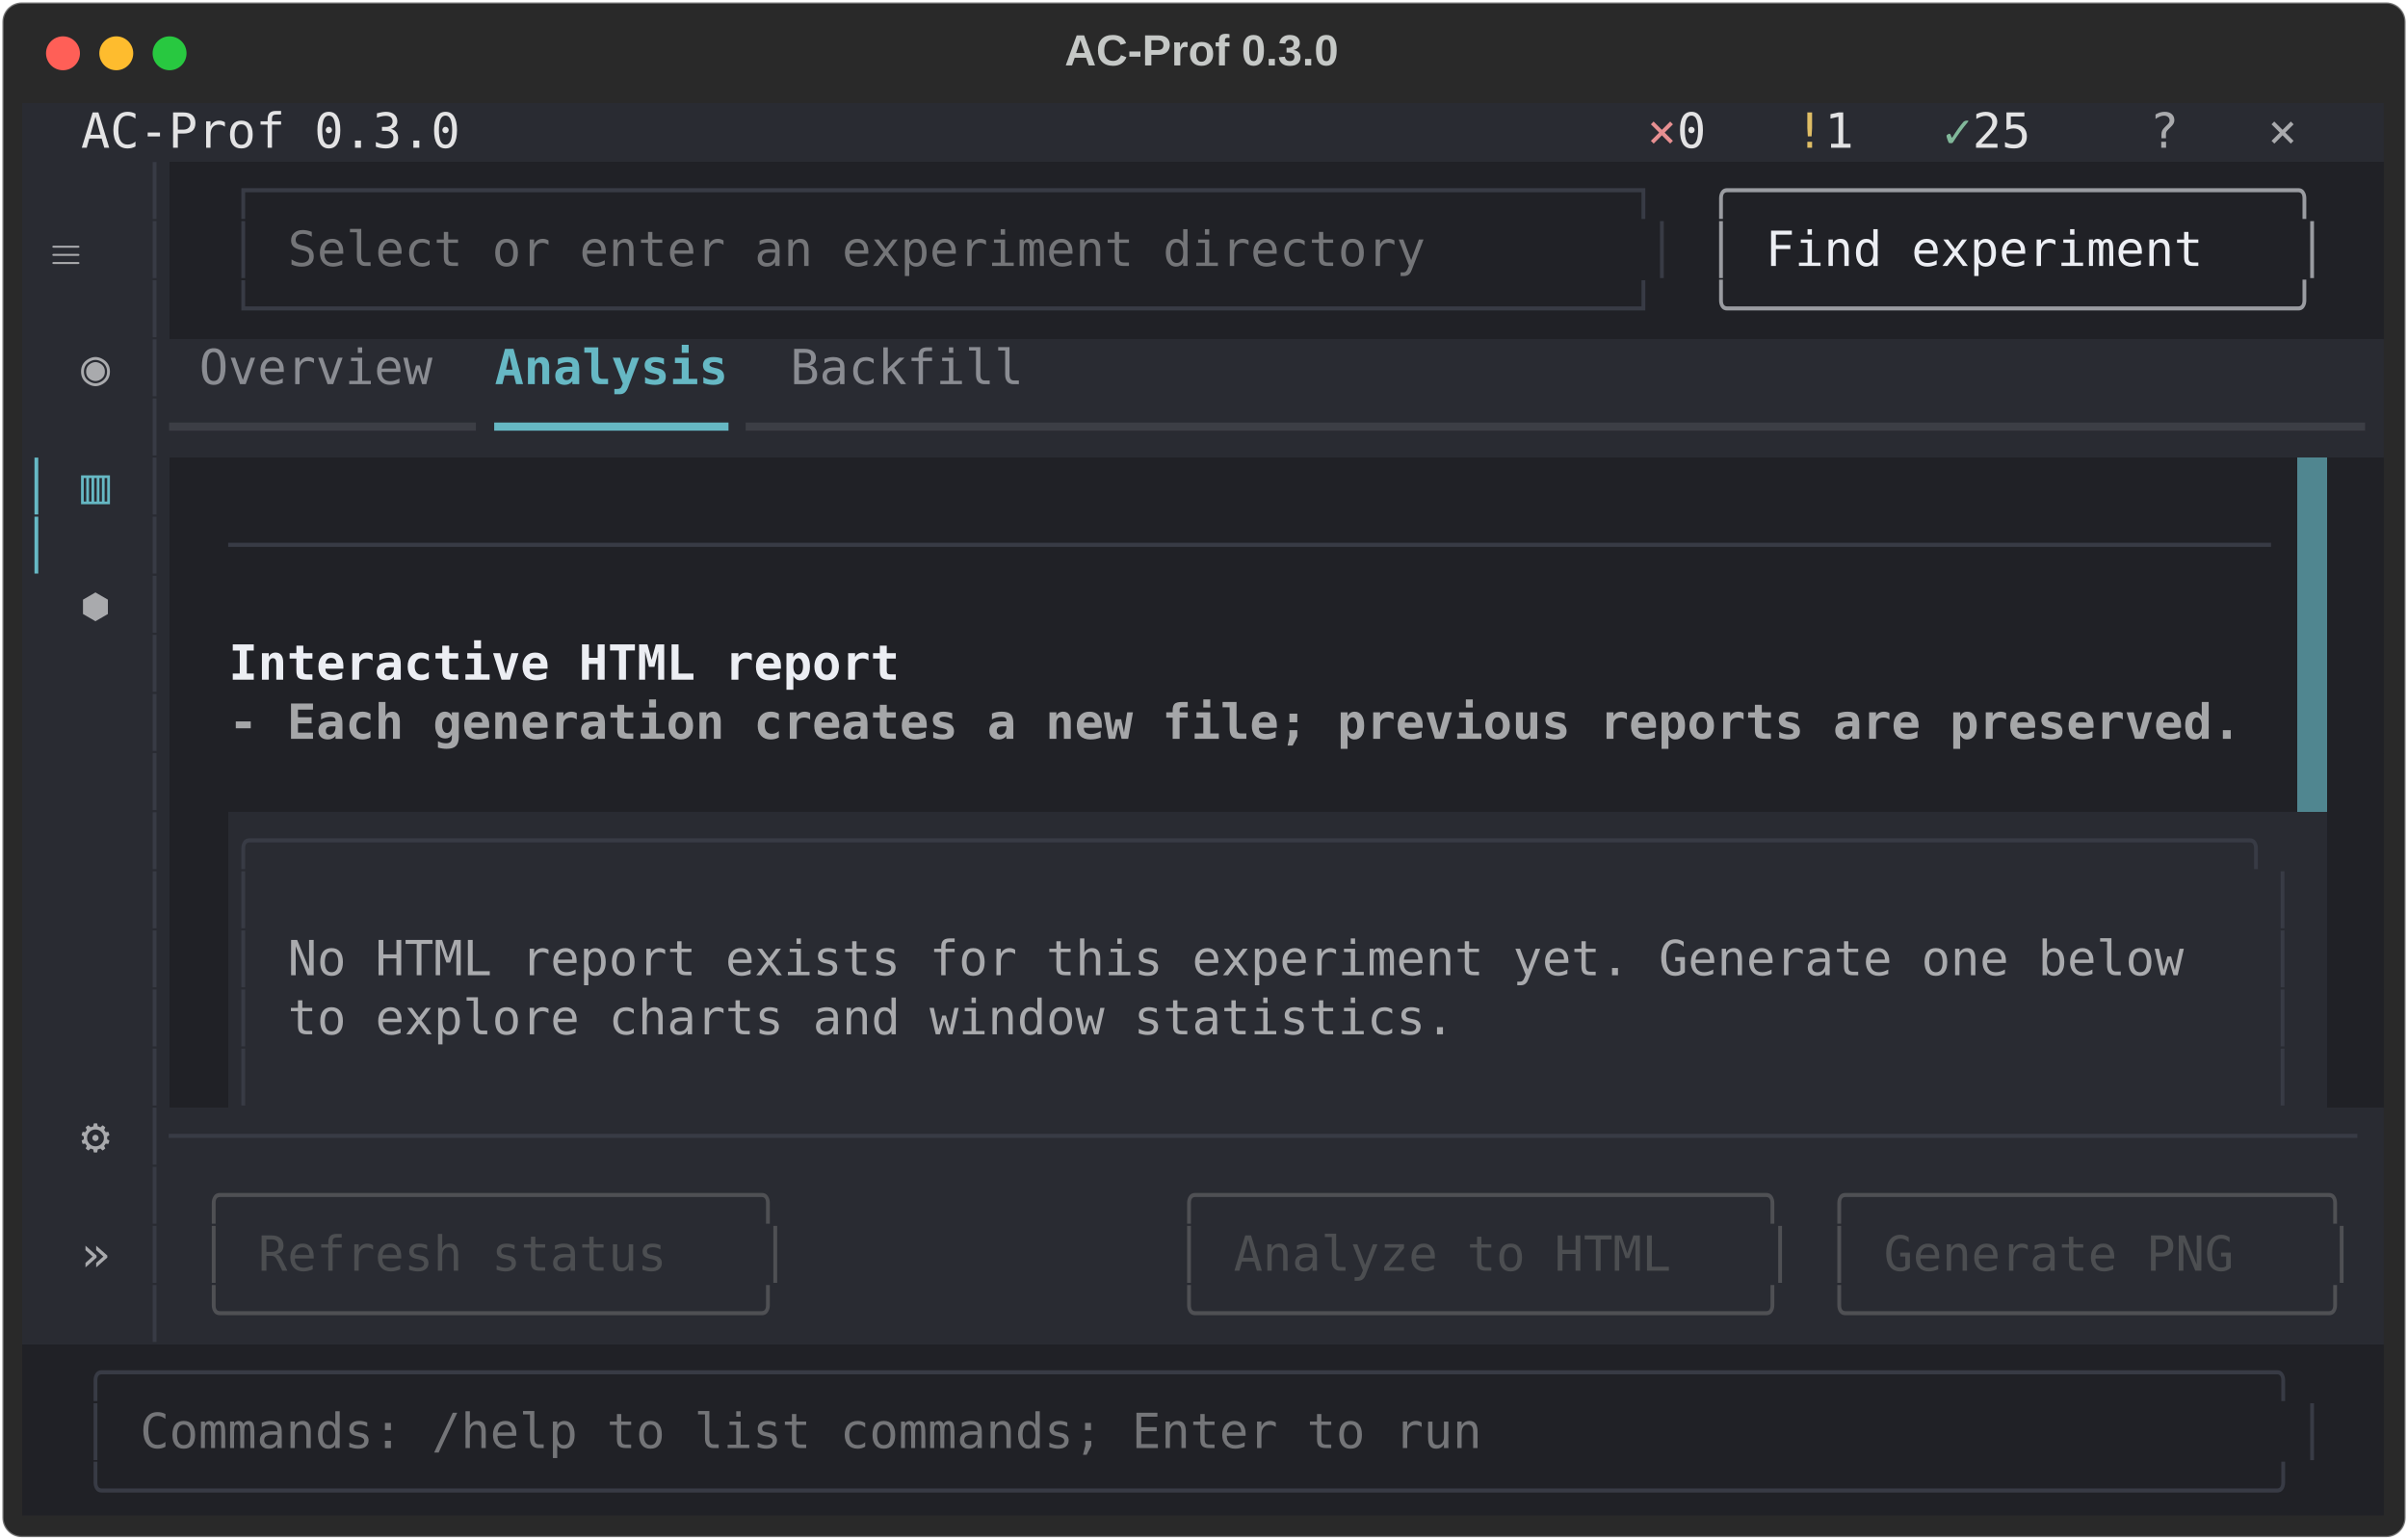
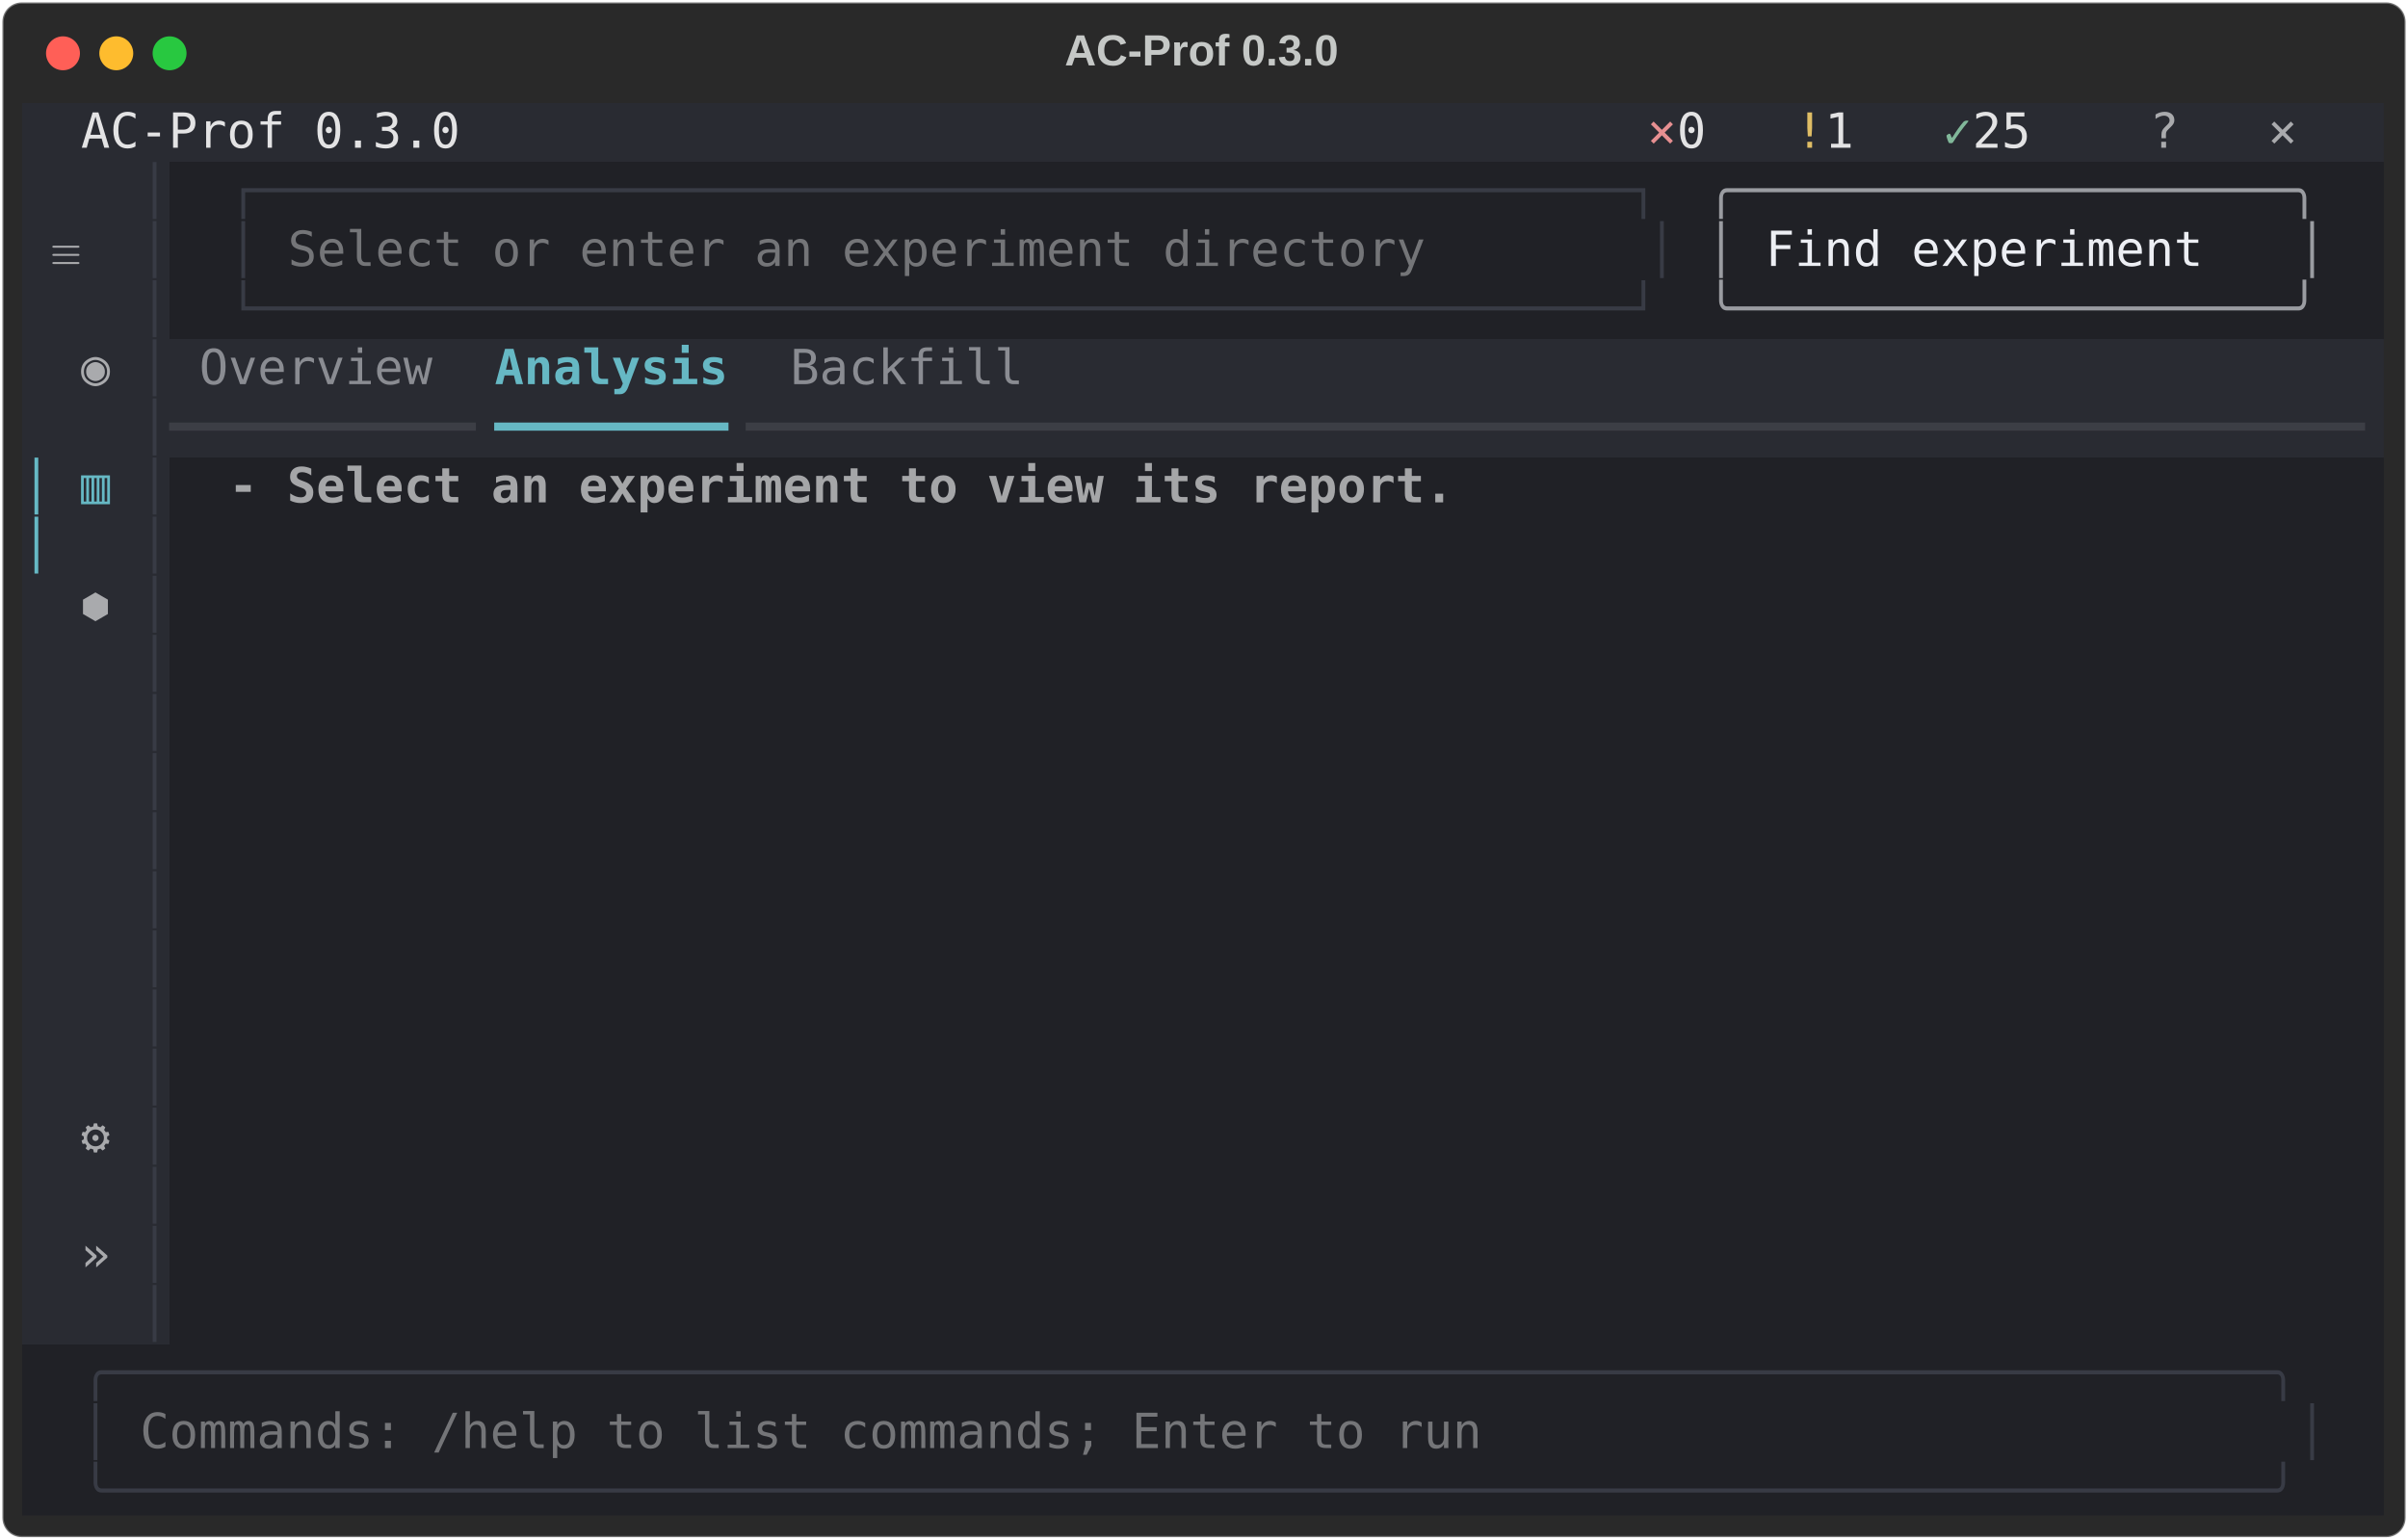
<svg xmlns="http://www.w3.org/2000/svg" class="rich-terminal" viewBox="0 0 994 635.6">
  <style>

    @font-face {
        font-family: "Fira Code";
        src: local("FiraCode-Regular"),
                url("https://cdnjs.cloudflare.com/ajax/libs/firacode/6.2.0/woff2/FiraCode-Regular.woff2") format("woff2"),
                url("https://cdnjs.cloudflare.com/ajax/libs/firacode/6.2.0/woff/FiraCode-Regular.woff") format("woff");
        font-style: normal;
        font-weight: 400;
    }
    @font-face {
        font-family: "Fira Code";
        src: local("FiraCode-Bold"),
                url("https://cdnjs.cloudflare.com/ajax/libs/firacode/6.2.0/woff2/FiraCode-Bold.woff2") format("woff2"),
                url("https://cdnjs.cloudflare.com/ajax/libs/firacode/6.2.0/woff/FiraCode-Bold.woff") format("woff");
        font-style: bold;
        font-weight: 700;
    }

    .terminal-matrix {
        font-family: Fira Code, monospace;
        font-size: 20px;
        line-height: 24.4px;
        font-variant-east-asian: full-width;
    }

    .terminal-title {
        font-size: 18px;
        font-weight: bold;
        font-family: arial;
    }

    .terminal-r1 { fill: #c5c8c6 }
.terminal-r2 { fill: #e3e3e4 }
.terminal-r3 { fill: #e68f91 }
.terminal-r4 { fill: #dfbd65 }
.terminal-r5 { fill: #81b89a }
.terminal-r6 { fill: #a9aaad }
.terminal-r7 { fill: #383b45 }
.terminal-r8 { fill: #9a9ca1 }
.terminal-r9 { fill: #292b32 }
.terminal-r10 { fill: #747578 }
.terminal-r11 { fill: #eceef3 }
.terminal-r12 { fill: #8a8c92 }
.terminal-r13 { fill: #66b8c4;font-weight: bold }
.terminal-r14 { fill: #3c3e45 }
.terminal-r15 { fill: #66b8c4 }
- .terminal-r16 { fill: #eceef3;font-weight: bold }
- .terminal-r17 { fill: #a5a6a8;font-weight: bold }
- .terminal-r18 { fill: #4f5054 }
- .terminal-r19 { fill: #4c4e51 }
+ .terminal-r16 { fill: #a5a6a8;font-weight: bold }
    </style>
  <defs>
    <clipPath id="terminal-clip-terminal">
      <rect x="0" y="0" width="975.0" height="584.6" />
    </clipPath>
    <clipPath id="terminal-line-0">
      <rect x="0" y="1.5" width="976" height="24.65" />
    </clipPath>
    <clipPath id="terminal-line-1">
      <rect x="0" y="25.9" width="976" height="24.65" />
    </clipPath>
    <clipPath id="terminal-line-2">
      <rect x="0" y="50.3" width="976" height="24.65" />
    </clipPath>
    <clipPath id="terminal-line-3">
      <rect x="0" y="74.7" width="976" height="24.65" />
    </clipPath>
    <clipPath id="terminal-line-4">
      <rect x="0" y="99.1" width="976" height="24.65" />
    </clipPath>
    <clipPath id="terminal-line-5">
      <rect x="0" y="123.5" width="976" height="24.65" />
    </clipPath>
    <clipPath id="terminal-line-6">
      <rect x="0" y="147.9" width="976" height="24.65" />
    </clipPath>
    <clipPath id="terminal-line-7">
      <rect x="0" y="172.3" width="976" height="24.65" />
    </clipPath>
    <clipPath id="terminal-line-8">
      <rect x="0" y="196.7" width="976" height="24.65" />
    </clipPath>
    <clipPath id="terminal-line-9">
      <rect x="0" y="221.1" width="976" height="24.65" />
    </clipPath>
    <clipPath id="terminal-line-10">
      <rect x="0" y="245.5" width="976" height="24.65" />
    </clipPath>
    <clipPath id="terminal-line-11">
      <rect x="0" y="269.9" width="976" height="24.65" />
    </clipPath>
    <clipPath id="terminal-line-12">
      <rect x="0" y="294.3" width="976" height="24.65" />
    </clipPath>
    <clipPath id="terminal-line-13">
      <rect x="0" y="318.7" width="976" height="24.65" />
    </clipPath>
    <clipPath id="terminal-line-14">
      <rect x="0" y="343.1" width="976" height="24.65" />
    </clipPath>
    <clipPath id="terminal-line-15">
      <rect x="0" y="367.5" width="976" height="24.65" />
    </clipPath>
    <clipPath id="terminal-line-16">
      <rect x="0" y="391.9" width="976" height="24.65" />
    </clipPath>
    <clipPath id="terminal-line-17">
      <rect x="0" y="416.3" width="976" height="24.65" />
    </clipPath>
    <clipPath id="terminal-line-18">
      <rect x="0" y="440.7" width="976" height="24.65" />
    </clipPath>
    <clipPath id="terminal-line-19">
      <rect x="0" y="465.1" width="976" height="24.65" />
    </clipPath>
    <clipPath id="terminal-line-20">
      <rect x="0" y="489.5" width="976" height="24.65" />
    </clipPath>
    <clipPath id="terminal-line-21">
      <rect x="0" y="513.9" width="976" height="24.65" />
    </clipPath>
    <clipPath id="terminal-line-22">
      <rect x="0" y="538.3" width="976" height="24.65" />
    </clipPath>
  </defs>
  <rect fill="#292929" stroke="rgba(255,255,255,0.35)" stroke-width="1" x="1" y="1" width="992" height="633.6" rx="8" />
  <text class="terminal-title" fill="#c5c8c6" text-anchor="middle" x="496" y="27">AC-Prof 0.3.0</text>
  <g transform="translate(26,22)">
    <circle cx="0" cy="0" r="7" fill="#ff5f57" />
    <circle cx="22" cy="0" r="7" fill="#febc2e" />
    <circle cx="44" cy="0" r="7" fill="#28c840" />
  </g>
  <g transform="translate(9, 41)" clip-path="url(#terminal-clip-terminal)">
    <rect fill="#292b32" x="0" y="1.5" width="24.4" height="24.65" shape-rendering="crispEdges" />
    <rect fill="#292b32" x="24.4" y="1.5" width="158.6" height="24.65" shape-rendering="crispEdges" />
    <rect fill="#292b32" x="183" y="1.5" width="439.2" height="24.65" shape-rendering="crispEdges" />
    <rect fill="#292b32" x="622.2" y="1.5" width="48.8" height="24.65" shape-rendering="crispEdges" />
    <rect fill="#292b32" x="671" y="1.5" width="12.2" height="24.65" shape-rendering="crispEdges" />
    <rect fill="#292b32" x="683.2" y="1.5" width="24.4" height="24.65" shape-rendering="crispEdges" />
    <rect fill="#292b32" x="707.6" y="1.5" width="24.4" height="24.65" shape-rendering="crispEdges" />
    <rect fill="#292b32" x="732" y="1.5" width="12.2" height="24.65" shape-rendering="crispEdges" />
    <rect fill="#292b32" x="744.2" y="1.5" width="24.4" height="24.65" shape-rendering="crispEdges" />
    <rect fill="#292b32" x="768.6" y="1.5" width="24.4" height="24.65" shape-rendering="crispEdges" />
    <rect fill="#292b32" x="793" y="1.5" width="12.2" height="24.65" shape-rendering="crispEdges" />
    <rect fill="#292b32" x="805.2" y="1.5" width="36.6" height="24.65" shape-rendering="crispEdges" />
    <rect fill="#292b32" x="841.8" y="1.5" width="36.6" height="24.65" shape-rendering="crispEdges" />
    <rect fill="#292b32" x="878.4" y="1.5" width="36.6" height="24.65" shape-rendering="crispEdges" />
    <rect fill="#292b32" x="915" y="1.5" width="12.2" height="24.65" shape-rendering="crispEdges" />
    <rect fill="#292b32" x="927.2" y="1.5" width="36.6" height="24.65" shape-rendering="crispEdges" />
    <rect fill="#292b32" x="963.8" y="1.5" width="12.2" height="24.65" shape-rendering="crispEdges" />
    <rect fill="#292b32" x="0" y="25.9" width="48.8" height="24.65" shape-rendering="crispEdges" />
    <rect fill="#292b32" x="48.8" y="25.9" width="12.2" height="24.65" shape-rendering="crispEdges" />
    <rect fill="#202126" x="61" y="25.9" width="24.4" height="24.65" shape-rendering="crispEdges" />
    <rect fill="#202126" x="85.4" y="25.9" width="597.8" height="24.65" shape-rendering="crispEdges" />
    <rect fill="#202126" x="683.2" y="25.9" width="12.2" height="24.65" shape-rendering="crispEdges" />
    <rect fill="#202126" x="695.4" y="25.9" width="256.2" height="24.65" shape-rendering="crispEdges" />
    <rect fill="#202126" x="951.6" y="25.9" width="24.4" height="24.65" shape-rendering="crispEdges" />
    <rect fill="#292b32" x="0" y="50.3" width="12.2" height="24.65" shape-rendering="crispEdges" />
    <rect fill="#292b32" x="12.2" y="50.3" width="24.4" height="24.65" shape-rendering="crispEdges" />
    <rect fill="#292b32" x="36.6" y="50.3" width="12.2" height="24.65" shape-rendering="crispEdges" />
    <rect fill="#292b32" x="48.8" y="50.3" width="12.2" height="24.65" shape-rendering="crispEdges" />
    <rect fill="#202126" x="61" y="50.3" width="24.4" height="24.65" shape-rendering="crispEdges" />
    <rect fill="#202126" x="85.4" y="50.3" width="12.2" height="24.65" shape-rendering="crispEdges" />
    <rect fill="#202126" x="97.6" y="50.3" width="12.2" height="24.65" shape-rendering="crispEdges" />
    <rect fill="#202126" x="109.8" y="50.3" width="475.8" height="24.65" shape-rendering="crispEdges" />
    <rect fill="#202126" x="585.6" y="50.3" width="73.2" height="24.65" shape-rendering="crispEdges" />
    <rect fill="#202126" x="658.8" y="50.3" width="12.2" height="24.65" shape-rendering="crispEdges" />
    <rect fill="#202126" x="671" y="50.3" width="12.2" height="24.65" shape-rendering="crispEdges" />
    <rect fill="#202126" x="683.2" y="50.3" width="12.2" height="24.65" shape-rendering="crispEdges" />
    <rect fill="#202126" x="695.4" y="50.3" width="12.2" height="24.65" shape-rendering="crispEdges" />
    <rect fill="#202126" x="707.6" y="50.3" width="12.2" height="24.65" shape-rendering="crispEdges" />
    <rect fill="#202126" x="719.8" y="50.3" width="207.4" height="24.65" shape-rendering="crispEdges" />
    <rect fill="#202126" x="927.2" y="50.3" width="12.2" height="24.65" shape-rendering="crispEdges" />
    <rect fill="#202126" x="939.4" y="50.3" width="12.2" height="24.65" shape-rendering="crispEdges" />
    <rect fill="#202126" x="951.6" y="50.3" width="24.4" height="24.65" shape-rendering="crispEdges" />
    <rect fill="#292b32" x="0" y="74.7" width="12.2" height="24.65" shape-rendering="crispEdges" />
    <rect fill="#292b32" x="12.2" y="74.7" width="36.6" height="24.65" shape-rendering="crispEdges" />
    <rect fill="#292b32" x="48.8" y="74.7" width="12.2" height="24.65" shape-rendering="crispEdges" />
    <rect fill="#202126" x="61" y="74.7" width="24.4" height="24.65" shape-rendering="crispEdges" />
    <rect fill="#202126" x="85.4" y="74.7" width="597.8" height="24.65" shape-rendering="crispEdges" />
    <rect fill="#202126" x="683.2" y="74.7" width="12.2" height="24.65" shape-rendering="crispEdges" />
    <rect fill="#202126" x="695.4" y="74.7" width="256.2" height="24.65" shape-rendering="crispEdges" />
    <rect fill="#202126" x="951.6" y="74.7" width="24.4" height="24.65" shape-rendering="crispEdges" />
    <rect fill="#292b32" x="0" y="99.1" width="12.2" height="24.65" shape-rendering="crispEdges" />
    <rect fill="#292b32" x="12.2" y="99.1" width="12.2" height="24.65" shape-rendering="crispEdges" />
    <rect fill="#292b32" x="24.4" y="99.1" width="12.2" height="24.65" shape-rendering="crispEdges" />
    <rect fill="#292b32" x="36.6" y="99.1" width="12.2" height="24.65" shape-rendering="crispEdges" />
    <rect fill="#292b32" x="48.8" y="99.1" width="12.2" height="24.65" shape-rendering="crispEdges" />
    <rect fill="#292b32" x="61" y="99.1" width="12.2" height="24.65" shape-rendering="crispEdges" />
    <rect fill="#292b32" x="73.2" y="99.1" width="97.6" height="24.65" shape-rendering="crispEdges" />
    <rect fill="#292b32" x="170.8" y="99.1" width="24.4" height="24.65" shape-rendering="crispEdges" />
    <rect fill="#292b32" x="195.2" y="99.1" width="97.6" height="24.65" shape-rendering="crispEdges" />
    <rect fill="#292b32" x="292.8" y="99.1" width="24.4" height="24.65" shape-rendering="crispEdges" />
    <rect fill="#292b32" x="317.2" y="99.1" width="97.6" height="24.65" shape-rendering="crispEdges" />
    <rect fill="#292b32" x="414.8" y="99.1" width="561.2" height="24.65" shape-rendering="crispEdges" />
    <rect fill="#292b32" x="0" y="123.5" width="12.2" height="24.65" shape-rendering="crispEdges" />
    <rect fill="#292b32" x="12.2" y="123.5" width="36.6" height="24.65" shape-rendering="crispEdges" />
    <rect fill="#292b32" x="48.8" y="123.5" width="12.2" height="24.65" shape-rendering="crispEdges" />
    <rect fill="#292b32" x="61" y="123.5" width="134.2" height="24.65" shape-rendering="crispEdges" />
    <rect fill="#292b32" x="195.2" y="123.5" width="97.6" height="24.65" shape-rendering="crispEdges" />
    <rect fill="#292b32" x="292.8" y="123.5" width="683.2" height="24.65" shape-rendering="crispEdges" />
    <rect fill="#292b32" x="0" y="147.9" width="12.2" height="24.65" shape-rendering="crispEdges" />
    <rect fill="#292b32" x="12.2" y="147.9" width="12.2" height="24.65" shape-rendering="crispEdges" />
    <rect fill="#292b32" x="24.4" y="147.9" width="12.2" height="24.65" shape-rendering="crispEdges" />
    <rect fill="#292b32" x="36.6" y="147.9" width="12.2" height="24.65" shape-rendering="crispEdges" />
    <rect fill="#292b32" x="48.8" y="147.9" width="12.2" height="24.65" shape-rendering="crispEdges" />
-     <rect fill="#202126" x="61" y="147.9" width="878.4" height="24.65" shape-rendering="crispEdges" />
-     <rect fill="#508690" x="939.4" y="147.9" width="12.2" height="24.65" shape-rendering="crispEdges" />
-     <rect fill="#202126" x="951.6" y="147.9" width="24.4" height="24.65" shape-rendering="crispEdges" />
+     <rect fill="#202126" x="61" y="147.9" width="24.4" height="24.65" shape-rendering="crispEdges" />
+     <rect fill="#202126" x="85.4" y="147.9" width="512.4" height="24.65" shape-rendering="crispEdges" />
+     <rect fill="#202126" x="597.8" y="147.9" width="378.2" height="24.65" shape-rendering="crispEdges" />
    <rect fill="#292b32" x="0" y="172.3" width="12.2" height="24.65" shape-rendering="crispEdges" />
    <rect fill="#292b32" x="12.2" y="172.3" width="36.6" height="24.65" shape-rendering="crispEdges" />
    <rect fill="#292b32" x="48.8" y="172.3" width="12.2" height="24.65" shape-rendering="crispEdges" />
-     <rect fill="#202126" x="61" y="172.3" width="24.4" height="24.65" shape-rendering="crispEdges" />
-     <rect fill="#202126" x="85.4" y="172.3" width="854" height="24.65" shape-rendering="crispEdges" />
-     <rect fill="#508690" x="939.4" y="172.3" width="12.2" height="24.65" shape-rendering="crispEdges" />
-     <rect fill="#202126" x="951.6" y="172.3" width="24.4" height="24.65" shape-rendering="crispEdges" />
+     <rect fill="#202126" x="61" y="172.3" width="915" height="24.65" shape-rendering="crispEdges" />
    <rect fill="#292b32" x="0" y="196.7" width="12.2" height="24.65" shape-rendering="crispEdges" />
    <rect fill="#292b32" x="12.2" y="196.7" width="12.2" height="24.65" shape-rendering="crispEdges" />
    <rect fill="#292b32" x="24.4" y="196.7" width="12.2" height="24.65" shape-rendering="crispEdges" />
    <rect fill="#292b32" x="36.6" y="196.7" width="12.2" height="24.65" shape-rendering="crispEdges" />
    <rect fill="#292b32" x="48.8" y="196.7" width="12.2" height="24.65" shape-rendering="crispEdges" />
-     <rect fill="#202126" x="61" y="196.7" width="878.4" height="24.65" shape-rendering="crispEdges" />
-     <rect fill="#508690" x="939.4" y="196.7" width="12.2" height="24.65" shape-rendering="crispEdges" />
-     <rect fill="#202126" x="951.6" y="196.7" width="24.4" height="24.65" shape-rendering="crispEdges" />
+     <rect fill="#202126" x="61" y="196.7" width="915" height="24.65" shape-rendering="crispEdges" />
    <rect fill="#292b32" x="0" y="221.1" width="12.2" height="24.65" shape-rendering="crispEdges" />
    <rect fill="#292b32" x="12.2" y="221.1" width="36.6" height="24.65" shape-rendering="crispEdges" />
    <rect fill="#292b32" x="48.8" y="221.1" width="12.2" height="24.65" shape-rendering="crispEdges" />
-     <rect fill="#202126" x="61" y="221.1" width="24.4" height="24.65" shape-rendering="crispEdges" />
-     <rect fill="#202126" x="85.4" y="221.1" width="280.6" height="24.65" shape-rendering="crispEdges" />
-     <rect fill="#202126" x="366" y="221.1" width="573.4" height="24.65" shape-rendering="crispEdges" />
-     <rect fill="#508690" x="939.4" y="221.1" width="12.2" height="24.65" shape-rendering="crispEdges" />
-     <rect fill="#202126" x="951.6" y="221.1" width="24.4" height="24.65" shape-rendering="crispEdges" />
+     <rect fill="#202126" x="61" y="221.1" width="915" height="24.65" shape-rendering="crispEdges" />
    <rect fill="#292b32" x="0" y="245.5" width="48.8" height="24.65" shape-rendering="crispEdges" />
    <rect fill="#292b32" x="48.8" y="245.5" width="12.2" height="24.65" shape-rendering="crispEdges" />
-     <rect fill="#202126" x="61" y="245.5" width="24.4" height="24.65" shape-rendering="crispEdges" />
-     <rect fill="#202126" x="85.4" y="245.5" width="841.8" height="24.65" shape-rendering="crispEdges" />
-     <rect fill="#202126" x="927.2" y="245.5" width="12.2" height="24.65" shape-rendering="crispEdges" />
-     <rect fill="#508690" x="939.4" y="245.5" width="12.2" height="24.65" shape-rendering="crispEdges" />
-     <rect fill="#202126" x="951.6" y="245.5" width="24.4" height="24.65" shape-rendering="crispEdges" />
+     <rect fill="#202126" x="61" y="245.5" width="915" height="24.65" shape-rendering="crispEdges" />
    <rect fill="#292b32" x="0" y="269.9" width="0" height="24.65" shape-rendering="crispEdges" />
    <rect fill="#292b32" x="0" y="269.9" width="48.8" height="24.65" shape-rendering="crispEdges" />
    <rect fill="#292b32" x="48.8" y="269.9" width="12.2" height="24.65" shape-rendering="crispEdges" />
-     <rect fill="#202126" x="61" y="269.9" width="878.4" height="24.65" shape-rendering="crispEdges" />
-     <rect fill="#508690" x="939.4" y="269.9" width="12.2" height="24.65" shape-rendering="crispEdges" />
-     <rect fill="#202126" x="951.6" y="269.9" width="24.4" height="24.65" shape-rendering="crispEdges" />
+     <rect fill="#202126" x="61" y="269.9" width="915" height="24.65" shape-rendering="crispEdges" />
    <rect fill="#292b32" x="0" y="294.3" width="48.8" height="24.65" shape-rendering="crispEdges" />
    <rect fill="#292b32" x="48.8" y="294.3" width="12.2" height="24.65" shape-rendering="crispEdges" />
-     <rect fill="#202126" x="61" y="294.3" width="24.4" height="24.65" shape-rendering="crispEdges" />
-     <rect fill="#292b32" x="85.4" y="294.3" width="854" height="24.65" shape-rendering="crispEdges" />
-     <rect fill="#292b32" x="939.4" y="294.3" width="12.2" height="24.65" shape-rendering="crispEdges" />
-     <rect fill="#202126" x="951.6" y="294.3" width="24.4" height="24.65" shape-rendering="crispEdges" />
+     <rect fill="#202126" x="61" y="294.3" width="915" height="24.65" shape-rendering="crispEdges" />
    <rect fill="#292b32" x="0" y="318.7" width="48.8" height="24.65" shape-rendering="crispEdges" />
    <rect fill="#292b32" x="48.8" y="318.7" width="12.2" height="24.65" shape-rendering="crispEdges" />
-     <rect fill="#202126" x="61" y="318.7" width="24.4" height="24.65" shape-rendering="crispEdges" />
-     <rect fill="#292b32" x="85.4" y="318.7" width="12.2" height="24.65" shape-rendering="crispEdges" />
-     <rect fill="#292b32" x="97.6" y="318.7" width="829.6" height="24.65" shape-rendering="crispEdges" />
-     <rect fill="#292b32" x="927.2" y="318.7" width="12.2" height="24.65" shape-rendering="crispEdges" />
-     <rect fill="#292b32" x="939.4" y="318.7" width="12.2" height="24.65" shape-rendering="crispEdges" />
-     <rect fill="#202126" x="951.6" y="318.7" width="24.4" height="24.65" shape-rendering="crispEdges" />
+     <rect fill="#202126" x="61" y="318.7" width="915" height="24.65" shape-rendering="crispEdges" />
    <rect fill="#292b32" x="0" y="343.1" width="48.8" height="24.65" shape-rendering="crispEdges" />
    <rect fill="#292b32" x="48.8" y="343.1" width="12.2" height="24.65" shape-rendering="crispEdges" />
-     <rect fill="#202126" x="61" y="343.1" width="24.4" height="24.65" shape-rendering="crispEdges" />
-     <rect fill="#292b32" x="85.4" y="343.1" width="12.2" height="24.65" shape-rendering="crispEdges" />
-     <rect fill="#292b32" x="97.6" y="343.1" width="12.2" height="24.65" shape-rendering="crispEdges" />
-     <rect fill="#292b32" x="109.8" y="343.1" width="793" height="24.65" shape-rendering="crispEdges" />
-     <rect fill="#292b32" x="902.8" y="343.1" width="24.4" height="24.65" shape-rendering="crispEdges" />
-     <rect fill="#292b32" x="927.2" y="343.1" width="12.2" height="24.65" shape-rendering="crispEdges" />
-     <rect fill="#292b32" x="939.4" y="343.1" width="12.2" height="24.65" shape-rendering="crispEdges" />
-     <rect fill="#202126" x="951.6" y="343.1" width="24.4" height="24.65" shape-rendering="crispEdges" />
+     <rect fill="#202126" x="61" y="343.1" width="915" height="24.65" shape-rendering="crispEdges" />
    <rect fill="#292b32" x="0" y="367.5" width="48.8" height="24.65" shape-rendering="crispEdges" />
    <rect fill="#292b32" x="48.8" y="367.5" width="12.2" height="24.65" shape-rendering="crispEdges" />
-     <rect fill="#202126" x="61" y="367.5" width="24.4" height="24.65" shape-rendering="crispEdges" />
-     <rect fill="#292b32" x="85.4" y="367.5" width="12.2" height="24.65" shape-rendering="crispEdges" />
-     <rect fill="#292b32" x="97.6" y="367.5" width="12.2" height="24.65" shape-rendering="crispEdges" />
-     <rect fill="#292b32" x="109.8" y="367.5" width="488" height="24.65" shape-rendering="crispEdges" />
-     <rect fill="#292b32" x="597.8" y="367.5" width="329.4" height="24.65" shape-rendering="crispEdges" />
-     <rect fill="#292b32" x="927.2" y="367.5" width="12.2" height="24.65" shape-rendering="crispEdges" />
-     <rect fill="#292b32" x="939.4" y="367.5" width="12.2" height="24.65" shape-rendering="crispEdges" />
-     <rect fill="#202126" x="951.6" y="367.5" width="24.4" height="24.65" shape-rendering="crispEdges" />
+     <rect fill="#202126" x="61" y="367.5" width="915" height="24.65" shape-rendering="crispEdges" />
    <rect fill="#292b32" x="0" y="391.9" width="48.8" height="24.65" shape-rendering="crispEdges" />
    <rect fill="#292b32" x="48.8" y="391.9" width="12.2" height="24.65" shape-rendering="crispEdges" />
-     <rect fill="#202126" x="61" y="391.9" width="24.4" height="24.65" shape-rendering="crispEdges" />
-     <rect fill="#292b32" x="85.4" y="391.9" width="12.2" height="24.65" shape-rendering="crispEdges" />
-     <rect fill="#292b32" x="97.6" y="391.9" width="829.6" height="24.65" shape-rendering="crispEdges" />
-     <rect fill="#292b32" x="927.2" y="391.9" width="12.2" height="24.65" shape-rendering="crispEdges" />
-     <rect fill="#292b32" x="939.4" y="391.9" width="12.2" height="24.65" shape-rendering="crispEdges" />
-     <rect fill="#202126" x="951.6" y="391.9" width="24.4" height="24.65" shape-rendering="crispEdges" />
+     <rect fill="#202126" x="61" y="391.9" width="915" height="24.65" shape-rendering="crispEdges" />
    <rect fill="#292b32" x="0" y="416.3" width="12.2" height="24.65" shape-rendering="crispEdges" />
    <rect fill="#292b32" x="12.2" y="416.3" width="12.2" height="24.65" shape-rendering="crispEdges" />
    <rect fill="#292b32" x="24.4" y="416.3" width="12.2" height="24.65" shape-rendering="crispEdges" />
    <rect fill="#292b32" x="36.6" y="416.3" width="12.2" height="24.65" shape-rendering="crispEdges" />
-     <rect fill="#292b32" x="48.8" y="416.3" width="927.2" height="24.65" shape-rendering="crispEdges" />
+     <rect fill="#292b32" x="48.8" y="416.3" width="12.2" height="24.65" shape-rendering="crispEdges" />
+     <rect fill="#202126" x="61" y="416.3" width="915" height="24.65" shape-rendering="crispEdges" />
    <rect fill="#292b32" x="0" y="440.7" width="12.2" height="24.65" shape-rendering="crispEdges" />
    <rect fill="#292b32" x="12.2" y="440.7" width="36.6" height="24.65" shape-rendering="crispEdges" />
    <rect fill="#292b32" x="48.8" y="440.7" width="12.2" height="24.65" shape-rendering="crispEdges" />
-     <rect fill="#292b32" x="61" y="440.7" width="12.2" height="24.65" shape-rendering="crispEdges" />
-     <rect fill="#292b32" x="73.2" y="440.7" width="244" height="24.65" shape-rendering="crispEdges" />
-     <rect fill="#292b32" x="317.2" y="440.7" width="158.6" height="24.65" shape-rendering="crispEdges" />
-     <rect fill="#292b32" x="475.8" y="440.7" width="256.2" height="24.65" shape-rendering="crispEdges" />
-     <rect fill="#292b32" x="732" y="440.7" width="12.2" height="24.65" shape-rendering="crispEdges" />
-     <rect fill="#292b32" x="744.2" y="440.7" width="219.6" height="24.65" shape-rendering="crispEdges" />
-     <rect fill="#292b32" x="963.8" y="440.7" width="12.2" height="24.65" shape-rendering="crispEdges" />
+     <rect fill="#202126" x="61" y="440.7" width="915" height="24.65" shape-rendering="crispEdges" />
    <rect fill="#292b32" x="0" y="465.1" width="12.2" height="24.65" shape-rendering="crispEdges" />
    <rect fill="#292b32" x="12.2" y="465.1" width="12.2" height="24.65" shape-rendering="crispEdges" />
    <rect fill="#292b32" x="24.4" y="465.1" width="12.2" height="24.65" shape-rendering="crispEdges" />
    <rect fill="#292b32" x="36.6" y="465.1" width="12.2" height="24.65" shape-rendering="crispEdges" />
    <rect fill="#292b32" x="48.8" y="465.1" width="12.2" height="24.65" shape-rendering="crispEdges" />
-     <rect fill="#292b32" x="61" y="465.1" width="12.2" height="24.65" shape-rendering="crispEdges" />
-     <rect fill="#292b32" x="73.2" y="465.1" width="12.2" height="24.65" shape-rendering="crispEdges" />
-     <rect fill="#292b32" x="85.4" y="465.1" width="12.2" height="24.65" shape-rendering="crispEdges" />
-     <rect fill="#292b32" x="97.6" y="465.1" width="195.2" height="24.65" shape-rendering="crispEdges" />
-     <rect fill="#292b32" x="292.8" y="465.1" width="12.2" height="24.65" shape-rendering="crispEdges" />
-     <rect fill="#292b32" x="305" y="465.1" width="12.2" height="24.65" shape-rendering="crispEdges" />
-     <rect fill="#292b32" x="317.2" y="465.1" width="158.6" height="24.65" shape-rendering="crispEdges" />
-     <rect fill="#292b32" x="475.8" y="465.1" width="12.2" height="24.65" shape-rendering="crispEdges" />
-     <rect fill="#292b32" x="488" y="465.1" width="12.2" height="24.65" shape-rendering="crispEdges" />
-     <rect fill="#292b32" x="500.2" y="465.1" width="207.4" height="24.65" shape-rendering="crispEdges" />
-     <rect fill="#292b32" x="707.6" y="465.1" width="12.2" height="24.65" shape-rendering="crispEdges" />
-     <rect fill="#292b32" x="719.8" y="465.1" width="12.2" height="24.65" shape-rendering="crispEdges" />
-     <rect fill="#292b32" x="732" y="465.1" width="12.2" height="24.65" shape-rendering="crispEdges" />
-     <rect fill="#292b32" x="744.2" y="465.1" width="12.2" height="24.65" shape-rendering="crispEdges" />
-     <rect fill="#292b32" x="756.4" y="465.1" width="12.2" height="24.65" shape-rendering="crispEdges" />
-     <rect fill="#292b32" x="768.6" y="465.1" width="170.8" height="24.65" shape-rendering="crispEdges" />
-     <rect fill="#292b32" x="939.4" y="465.1" width="12.2" height="24.65" shape-rendering="crispEdges" />
-     <rect fill="#292b32" x="951.6" y="465.1" width="12.2" height="24.65" shape-rendering="crispEdges" />
-     <rect fill="#292b32" x="963.8" y="465.1" width="12.2" height="24.65" shape-rendering="crispEdges" />
+     <rect fill="#202126" x="61" y="465.1" width="915" height="24.65" shape-rendering="crispEdges" />
    <rect fill="#292b32" x="0" y="489.5" width="48.8" height="24.65" shape-rendering="crispEdges" />
    <rect fill="#292b32" x="48.8" y="489.5" width="12.2" height="24.65" shape-rendering="crispEdges" />
-     <rect fill="#292b32" x="61" y="489.5" width="12.2" height="24.65" shape-rendering="crispEdges" />
-     <rect fill="#292b32" x="73.2" y="489.5" width="244" height="24.65" shape-rendering="crispEdges" />
-     <rect fill="#292b32" x="317.2" y="489.5" width="158.6" height="24.65" shape-rendering="crispEdges" />
-     <rect fill="#292b32" x="475.8" y="489.5" width="256.2" height="24.65" shape-rendering="crispEdges" />
-     <rect fill="#292b32" x="732" y="489.5" width="12.2" height="24.65" shape-rendering="crispEdges" />
-     <rect fill="#292b32" x="744.2" y="489.5" width="219.6" height="24.65" shape-rendering="crispEdges" />
-     <rect fill="#292b32" x="963.8" y="489.5" width="12.2" height="24.65" shape-rendering="crispEdges" />
+     <rect fill="#202126" x="61" y="489.5" width="915" height="24.65" shape-rendering="crispEdges" />
    <rect fill="#202126" x="0" y="513.9" width="24.4" height="24.65" shape-rendering="crispEdges" />
    <rect fill="#202126" x="24.4" y="513.9" width="927.2" height="24.65" shape-rendering="crispEdges" />
    <rect fill="#202126" x="951.6" y="513.9" width="24.4" height="24.65" shape-rendering="crispEdges" />
    <rect fill="#202126" x="0" y="538.3" width="24.4" height="24.65" shape-rendering="crispEdges" />
    <rect fill="#202126" x="24.4" y="538.3" width="12.2" height="24.65" shape-rendering="crispEdges" />
    <rect fill="#202126" x="36.6" y="538.3" width="12.2" height="24.65" shape-rendering="crispEdges" />
    <rect fill="#202126" x="48.8" y="538.3" width="561.2" height="24.65" shape-rendering="crispEdges" />
    <rect fill="#202126" x="610" y="538.3" width="317.2" height="24.65" shape-rendering="crispEdges" />
    <rect fill="#202126" x="927.2" y="538.3" width="12.2" height="24.65" shape-rendering="crispEdges" />
    <rect fill="#202126" x="939.4" y="538.3" width="12.2" height="24.65" shape-rendering="crispEdges" />
    <rect fill="#202126" x="951.6" y="538.3" width="24.4" height="24.65" shape-rendering="crispEdges" />
    <rect fill="#202126" x="0" y="562.7" width="24.4" height="24.65" shape-rendering="crispEdges" />
    <rect fill="#202126" x="24.4" y="562.7" width="927.2" height="24.65" shape-rendering="crispEdges" />
    <rect fill="#202126" x="951.6" y="562.7" width="24.4" height="24.65" shape-rendering="crispEdges" />
    <g class="terminal-matrix">
      <text class="terminal-r2" x="24.4" y="20" textLength="158.6" clip-path="url(#terminal-line-0)">AC-Prof 0.3.0</text>
      <text class="terminal-r3" x="671" y="20" textLength="12.2" clip-path="url(#terminal-line-0)">×</text>
      <text class="terminal-r2" x="683.2" y="20" textLength="24.4" clip-path="url(#terminal-line-0)"> 0</text>
      <text class="terminal-r4" x="732" y="20" textLength="12.2" clip-path="url(#terminal-line-0)">!</text>
      <text class="terminal-r2" x="744.2" y="20" textLength="24.4" clip-path="url(#terminal-line-0)"> 1</text>
      <text class="terminal-r5" x="793" y="20" textLength="12.2" clip-path="url(#terminal-line-0)">✓</text>
      <text class="terminal-r2" x="805.2" y="20" textLength="36.6" clip-path="url(#terminal-line-0)"> 25</text>
      <text class="terminal-r6" x="878.4" y="20" textLength="36.6" clip-path="url(#terminal-line-0)"> ? </text>
      <text class="terminal-r6" x="927.2" y="20" textLength="36.6" clip-path="url(#terminal-line-0)"> × </text>
      <text class="terminal-r1" x="976" y="20" textLength="12.2" clip-path="url(#terminal-line-0)">
</text>
      <text class="terminal-r7" x="48.8" y="44.4" textLength="12.2" clip-path="url(#terminal-line-1)">│</text>
      <text class="terminal-r7" x="85.4" y="44.4" textLength="597.8" clip-path="url(#terminal-line-1)">┌───────────────────────────────────────────────┐</text>
      <text class="terminal-r8" x="695.4" y="44.4" textLength="256.2" clip-path="url(#terminal-line-1)">╭───────────────────╮</text>
      <text class="terminal-r1" x="976" y="44.4" textLength="12.2" clip-path="url(#terminal-line-1)">
</text>
      <text class="terminal-r9" x="0" y="68.8" textLength="12.2" clip-path="url(#terminal-line-2)">│</text>
      <text class="terminal-r6" x="12.2" y="68.8" textLength="12.2" clip-path="url(#terminal-line-2)">☰</text>
      <text class="terminal-r7" x="48.8" y="68.8" textLength="12.2" clip-path="url(#terminal-line-2)">│</text>
      <text class="terminal-r7" x="85.4" y="68.8" textLength="12.2" clip-path="url(#terminal-line-2)">│</text>
      <text class="terminal-r10" x="109.8" y="68.8" textLength="475.8" clip-path="url(#terminal-line-2)">Select or enter an experiment directory</text>
      <text class="terminal-r7" x="671" y="68.8" textLength="12.2" clip-path="url(#terminal-line-2)">│</text>
      <text class="terminal-r8" x="695.4" y="68.8" textLength="12.2" clip-path="url(#terminal-line-2)">│</text>
      <text class="terminal-r11" x="719.8" y="68.8" textLength="207.4" clip-path="url(#terminal-line-2)"> Find experiment </text>
      <text class="terminal-r8" x="939.4" y="68.8" textLength="12.2" clip-path="url(#terminal-line-2)">│</text>
      <text class="terminal-r1" x="976" y="68.8" textLength="12.2" clip-path="url(#terminal-line-2)">
</text>
      <text class="terminal-r9" x="0" y="93.2" textLength="12.2" clip-path="url(#terminal-line-3)">│</text>
      <text class="terminal-r7" x="48.8" y="93.2" textLength="12.2" clip-path="url(#terminal-line-3)">│</text>
      <text class="terminal-r7" x="85.4" y="93.2" textLength="597.8" clip-path="url(#terminal-line-3)">└───────────────────────────────────────────────┘</text>
      <text class="terminal-r8" x="695.4" y="93.2" textLength="256.2" clip-path="url(#terminal-line-3)">╰───────────────────╯</text>
      <text class="terminal-r1" x="976" y="93.2" textLength="12.2" clip-path="url(#terminal-line-3)">
</text>
      <text class="terminal-r9" x="0" y="117.6" textLength="12.2" clip-path="url(#terminal-line-4)">│</text>
      <text class="terminal-r6" x="24.4" y="117.6" textLength="12.2" clip-path="url(#terminal-line-4)">◉</text>
      <text class="terminal-r7" x="48.8" y="117.6" textLength="12.2" clip-path="url(#terminal-line-4)">│</text>
      <text class="terminal-r12" x="73.2" y="117.6" textLength="97.6" clip-path="url(#terminal-line-4)">Overview</text>
      <text class="terminal-r13" x="195.2" y="117.6" textLength="97.6" clip-path="url(#terminal-line-4)">Analysis</text>
      <text class="terminal-r12" x="317.2" y="117.6" textLength="97.6" clip-path="url(#terminal-line-4)">Backfill</text>
      <text class="terminal-r1" x="976" y="117.6" textLength="12.2" clip-path="url(#terminal-line-4)">
</text>
      <text class="terminal-r9" x="0" y="142" textLength="12.2" clip-path="url(#terminal-line-5)">│</text>
      <text class="terminal-r7" x="48.8" y="142" textLength="12.2" clip-path="url(#terminal-line-5)">│</text>
      <text class="terminal-r14" x="61" y="142" textLength="134.2" clip-path="url(#terminal-line-5)">━━━━━━━━━━╸</text>
      <text class="terminal-r15" x="195.2" y="142" textLength="97.6" clip-path="url(#terminal-line-5)">━━━━━━━━</text>
      <text class="terminal-r14" x="292.8" y="142" textLength="683.2" clip-path="url(#terminal-line-5)">╺━━━━━━━━━━━━━━━━━━━━━━━━━━━━━━━━━━━━━━━━━━━━━━━━━━━━━━━</text>
      <text class="terminal-r1" x="976" y="142" textLength="12.2" clip-path="url(#terminal-line-5)">
</text>
      <text class="terminal-r15" x="0" y="166.4" textLength="12.2" clip-path="url(#terminal-line-6)">│</text>
      <text class="terminal-r13" x="24.4" y="166.4" textLength="12.2" clip-path="url(#terminal-line-6)">▥</text>
      <text class="terminal-r7" x="48.8" y="166.4" textLength="12.2" clip-path="url(#terminal-line-6)">│</text>
+       <text class="terminal-r16" x="85.4" y="166.4" textLength="512.4" clip-path="url(#terminal-line-6)">- Select an experiment to view its report.</text>
      <text class="terminal-r1" x="976" y="166.4" textLength="12.2" clip-path="url(#terminal-line-6)">
</text>
      <text class="terminal-r15" x="0" y="190.8" textLength="12.2" clip-path="url(#terminal-line-7)">│</text>
      <text class="terminal-r7" x="48.8" y="190.8" textLength="12.2" clip-path="url(#terminal-line-7)">│</text>
-       <text class="terminal-r7" x="85.4" y="190.8" textLength="854" clip-path="url(#terminal-line-7)">──────────────────────────────────────────────────────────────────────</text>
      <text class="terminal-r1" x="976" y="190.8" textLength="12.2" clip-path="url(#terminal-line-7)">
</text>
      <text class="terminal-r9" x="0" y="215.2" textLength="12.2" clip-path="url(#terminal-line-8)">│</text>
      <text class="terminal-r6" x="24.4" y="215.2" textLength="12.2" clip-path="url(#terminal-line-8)">⬢</text>
      <text class="terminal-r7" x="48.8" y="215.2" textLength="12.2" clip-path="url(#terminal-line-8)">│</text>
      <text class="terminal-r1" x="976" y="215.2" textLength="12.2" clip-path="url(#terminal-line-8)">
</text>
      <text class="terminal-r9" x="0" y="239.6" textLength="12.2" clip-path="url(#terminal-line-9)">│</text>
      <text class="terminal-r7" x="48.8" y="239.6" textLength="12.2" clip-path="url(#terminal-line-9)">│</text>
-       <text class="terminal-r16" x="85.4" y="239.6" textLength="280.6" clip-path="url(#terminal-line-9)">Interactive HTML report</text>
      <text class="terminal-r1" x="976" y="239.6" textLength="12.2" clip-path="url(#terminal-line-9)">
</text>
      <text class="terminal-r7" x="48.8" y="264" textLength="12.2" clip-path="url(#terminal-line-10)">│</text>
-       <text class="terminal-r17" x="85.4" y="264" textLength="841.8" clip-path="url(#terminal-line-10)">- Each generation creates a new file; previous reports are preserved.</text>
      <text class="terminal-r1" x="976" y="264" textLength="12.2" clip-path="url(#terminal-line-10)">
</text>
      <text class="terminal-r7" x="48.8" y="288.4" textLength="12.2" clip-path="url(#terminal-line-11)">│</text>
      <text class="terminal-r1" x="976" y="288.4" textLength="12.2" clip-path="url(#terminal-line-11)">
</text>
      <text class="terminal-r7" x="48.8" y="312.8" textLength="12.2" clip-path="url(#terminal-line-12)">│</text>
-       <text class="terminal-r7" x="85.4" y="312.8" textLength="854" clip-path="url(#terminal-line-12)">╭────────────────────────────────────────────────────────────────────╮</text>
      <text class="terminal-r1" x="976" y="312.8" textLength="12.2" clip-path="url(#terminal-line-12)">
</text>
      <text class="terminal-r7" x="48.8" y="337.2" textLength="12.2" clip-path="url(#terminal-line-13)">│</text>
-       <text class="terminal-r7" x="85.4" y="337.2" textLength="12.2" clip-path="url(#terminal-line-13)">│</text>
-       <text class="terminal-r7" x="927.2" y="337.2" textLength="12.2" clip-path="url(#terminal-line-13)">│</text>
      <text class="terminal-r1" x="976" y="337.2" textLength="12.2" clip-path="url(#terminal-line-13)">
</text>
      <text class="terminal-r7" x="48.8" y="361.6" textLength="12.2" clip-path="url(#terminal-line-14)">│</text>
-       <text class="terminal-r7" x="85.4" y="361.6" textLength="12.2" clip-path="url(#terminal-line-14)">│</text>
-       <text class="terminal-r6" x="109.8" y="361.6" textLength="793" clip-path="url(#terminal-line-14)">No HTML report exists for this experiment yet. Generate one below</text>
-       <text class="terminal-r7" x="927.2" y="361.6" textLength="12.2" clip-path="url(#terminal-line-14)">│</text>
      <text class="terminal-r1" x="976" y="361.6" textLength="12.2" clip-path="url(#terminal-line-14)">
</text>
      <text class="terminal-r7" x="48.8" y="386" textLength="12.2" clip-path="url(#terminal-line-15)">│</text>
-       <text class="terminal-r7" x="85.4" y="386" textLength="12.2" clip-path="url(#terminal-line-15)">│</text>
-       <text class="terminal-r6" x="109.8" y="386" textLength="488" clip-path="url(#terminal-line-15)">to explore charts and window statistics.</text>
-       <text class="terminal-r7" x="927.2" y="386" textLength="12.2" clip-path="url(#terminal-line-15)">│</text>
      <text class="terminal-r1" x="976" y="386" textLength="12.2" clip-path="url(#terminal-line-15)">
</text>
      <text class="terminal-r7" x="48.8" y="410.4" textLength="12.2" clip-path="url(#terminal-line-16)">│</text>
-       <text class="terminal-r7" x="85.4" y="410.4" textLength="12.2" clip-path="url(#terminal-line-16)">│</text>
-       <text class="terminal-r7" x="927.2" y="410.4" textLength="12.2" clip-path="url(#terminal-line-16)">│</text>
      <text class="terminal-r1" x="976" y="410.4" textLength="12.2" clip-path="url(#terminal-line-16)">
</text>
      <text class="terminal-r9" x="0" y="434.8" textLength="12.2" clip-path="url(#terminal-line-17)">│</text>
      <text class="terminal-r6" x="24.4" y="434.8" textLength="24.4" clip-path="url(#terminal-line-17)">⚙︎</text>
-       <text class="terminal-r7" x="48.8" y="434.8" textLength="927.2" clip-path="url(#terminal-line-17)">│───────────────────────────────────────────────────────────────────────────</text>
+       <text class="terminal-r7" x="48.8" y="434.8" textLength="12.2" clip-path="url(#terminal-line-17)">│</text>
      <text class="terminal-r1" x="976" y="434.8" textLength="12.2" clip-path="url(#terminal-line-17)">
</text>
      <text class="terminal-r9" x="0" y="459.2" textLength="12.2" clip-path="url(#terminal-line-18)">│</text>
      <text class="terminal-r7" x="48.8" y="459.2" textLength="12.2" clip-path="url(#terminal-line-18)">│</text>
-       <text class="terminal-r18" x="73.2" y="459.2" textLength="244" clip-path="url(#terminal-line-18)">╭──────────────────╮</text>
-       <text class="terminal-r18" x="475.8" y="459.2" textLength="256.2" clip-path="url(#terminal-line-18)">╭───────────────────╮</text>
-       <text class="terminal-r18" x="744.2" y="459.2" textLength="219.6" clip-path="url(#terminal-line-18)">╭────────────────╮</text>
      <text class="terminal-r1" x="976" y="459.2" textLength="12.2" clip-path="url(#terminal-line-18)">
</text>
      <text class="terminal-r9" x="0" y="483.6" textLength="12.2" clip-path="url(#terminal-line-19)">│</text>
      <text class="terminal-r6" x="24.4" y="483.6" textLength="12.2" clip-path="url(#terminal-line-19)">»</text>
      <text class="terminal-r7" x="48.8" y="483.6" textLength="12.2" clip-path="url(#terminal-line-19)">│</text>
-       <text class="terminal-r18" x="73.2" y="483.6" textLength="12.2" clip-path="url(#terminal-line-19)">│</text>
-       <text class="terminal-r19" x="97.6" y="483.6" textLength="195.2" clip-path="url(#terminal-line-19)"> Refresh status </text>
-       <text class="terminal-r18" x="305" y="483.6" textLength="12.2" clip-path="url(#terminal-line-19)">│</text>
-       <text class="terminal-r18" x="475.8" y="483.6" textLength="12.2" clip-path="url(#terminal-line-19)">│</text>
-       <text class="terminal-r19" x="500.2" y="483.6" textLength="207.4" clip-path="url(#terminal-line-19)"> Analyze to HTML </text>
-       <text class="terminal-r18" x="719.8" y="483.6" textLength="12.2" clip-path="url(#terminal-line-19)">│</text>
-       <text class="terminal-r18" x="744.2" y="483.6" textLength="12.2" clip-path="url(#terminal-line-19)">│</text>
-       <text class="terminal-r19" x="768.6" y="483.6" textLength="170.8" clip-path="url(#terminal-line-19)"> Generate PNG </text>
-       <text class="terminal-r18" x="951.6" y="483.6" textLength="12.2" clip-path="url(#terminal-line-19)">│</text>
      <text class="terminal-r1" x="976" y="483.6" textLength="12.2" clip-path="url(#terminal-line-19)">
</text>
      <text class="terminal-r7" x="48.8" y="508" textLength="12.2" clip-path="url(#terminal-line-20)">│</text>
-       <text class="terminal-r18" x="73.2" y="508" textLength="244" clip-path="url(#terminal-line-20)">╰──────────────────╯</text>
-       <text class="terminal-r18" x="475.8" y="508" textLength="256.2" clip-path="url(#terminal-line-20)">╰───────────────────╯</text>
-       <text class="terminal-r18" x="744.2" y="508" textLength="219.6" clip-path="url(#terminal-line-20)">╰────────────────╯</text>
      <text class="terminal-r1" x="976" y="508" textLength="12.2" clip-path="url(#terminal-line-20)">
</text>
      <text class="terminal-r7" x="24.4" y="532.4" textLength="927.2" clip-path="url(#terminal-line-21)">╭──────────────────────────────────────────────────────────────────────────╮</text>
      <text class="terminal-r1" x="976" y="532.4" textLength="12.2" clip-path="url(#terminal-line-21)">
</text>
      <text class="terminal-r7" x="24.4" y="556.8" textLength="12.2" clip-path="url(#terminal-line-22)">│</text>
      <text class="terminal-r10" x="48.8" y="556.8" textLength="561.2" clip-path="url(#terminal-line-22)">Commands: /help to list commands; Enter to run</text>
      <text class="terminal-r7" x="939.4" y="556.8" textLength="12.2" clip-path="url(#terminal-line-22)">│</text>
      <text class="terminal-r1" x="976" y="556.8" textLength="12.2" clip-path="url(#terminal-line-22)">
</text>
      <text class="terminal-r7" x="24.4" y="581.2" textLength="927.2" clip-path="url(#terminal-line-23)">╰──────────────────────────────────────────────────────────────────────────╯</text>
    </g>
  </g>
</svg>
